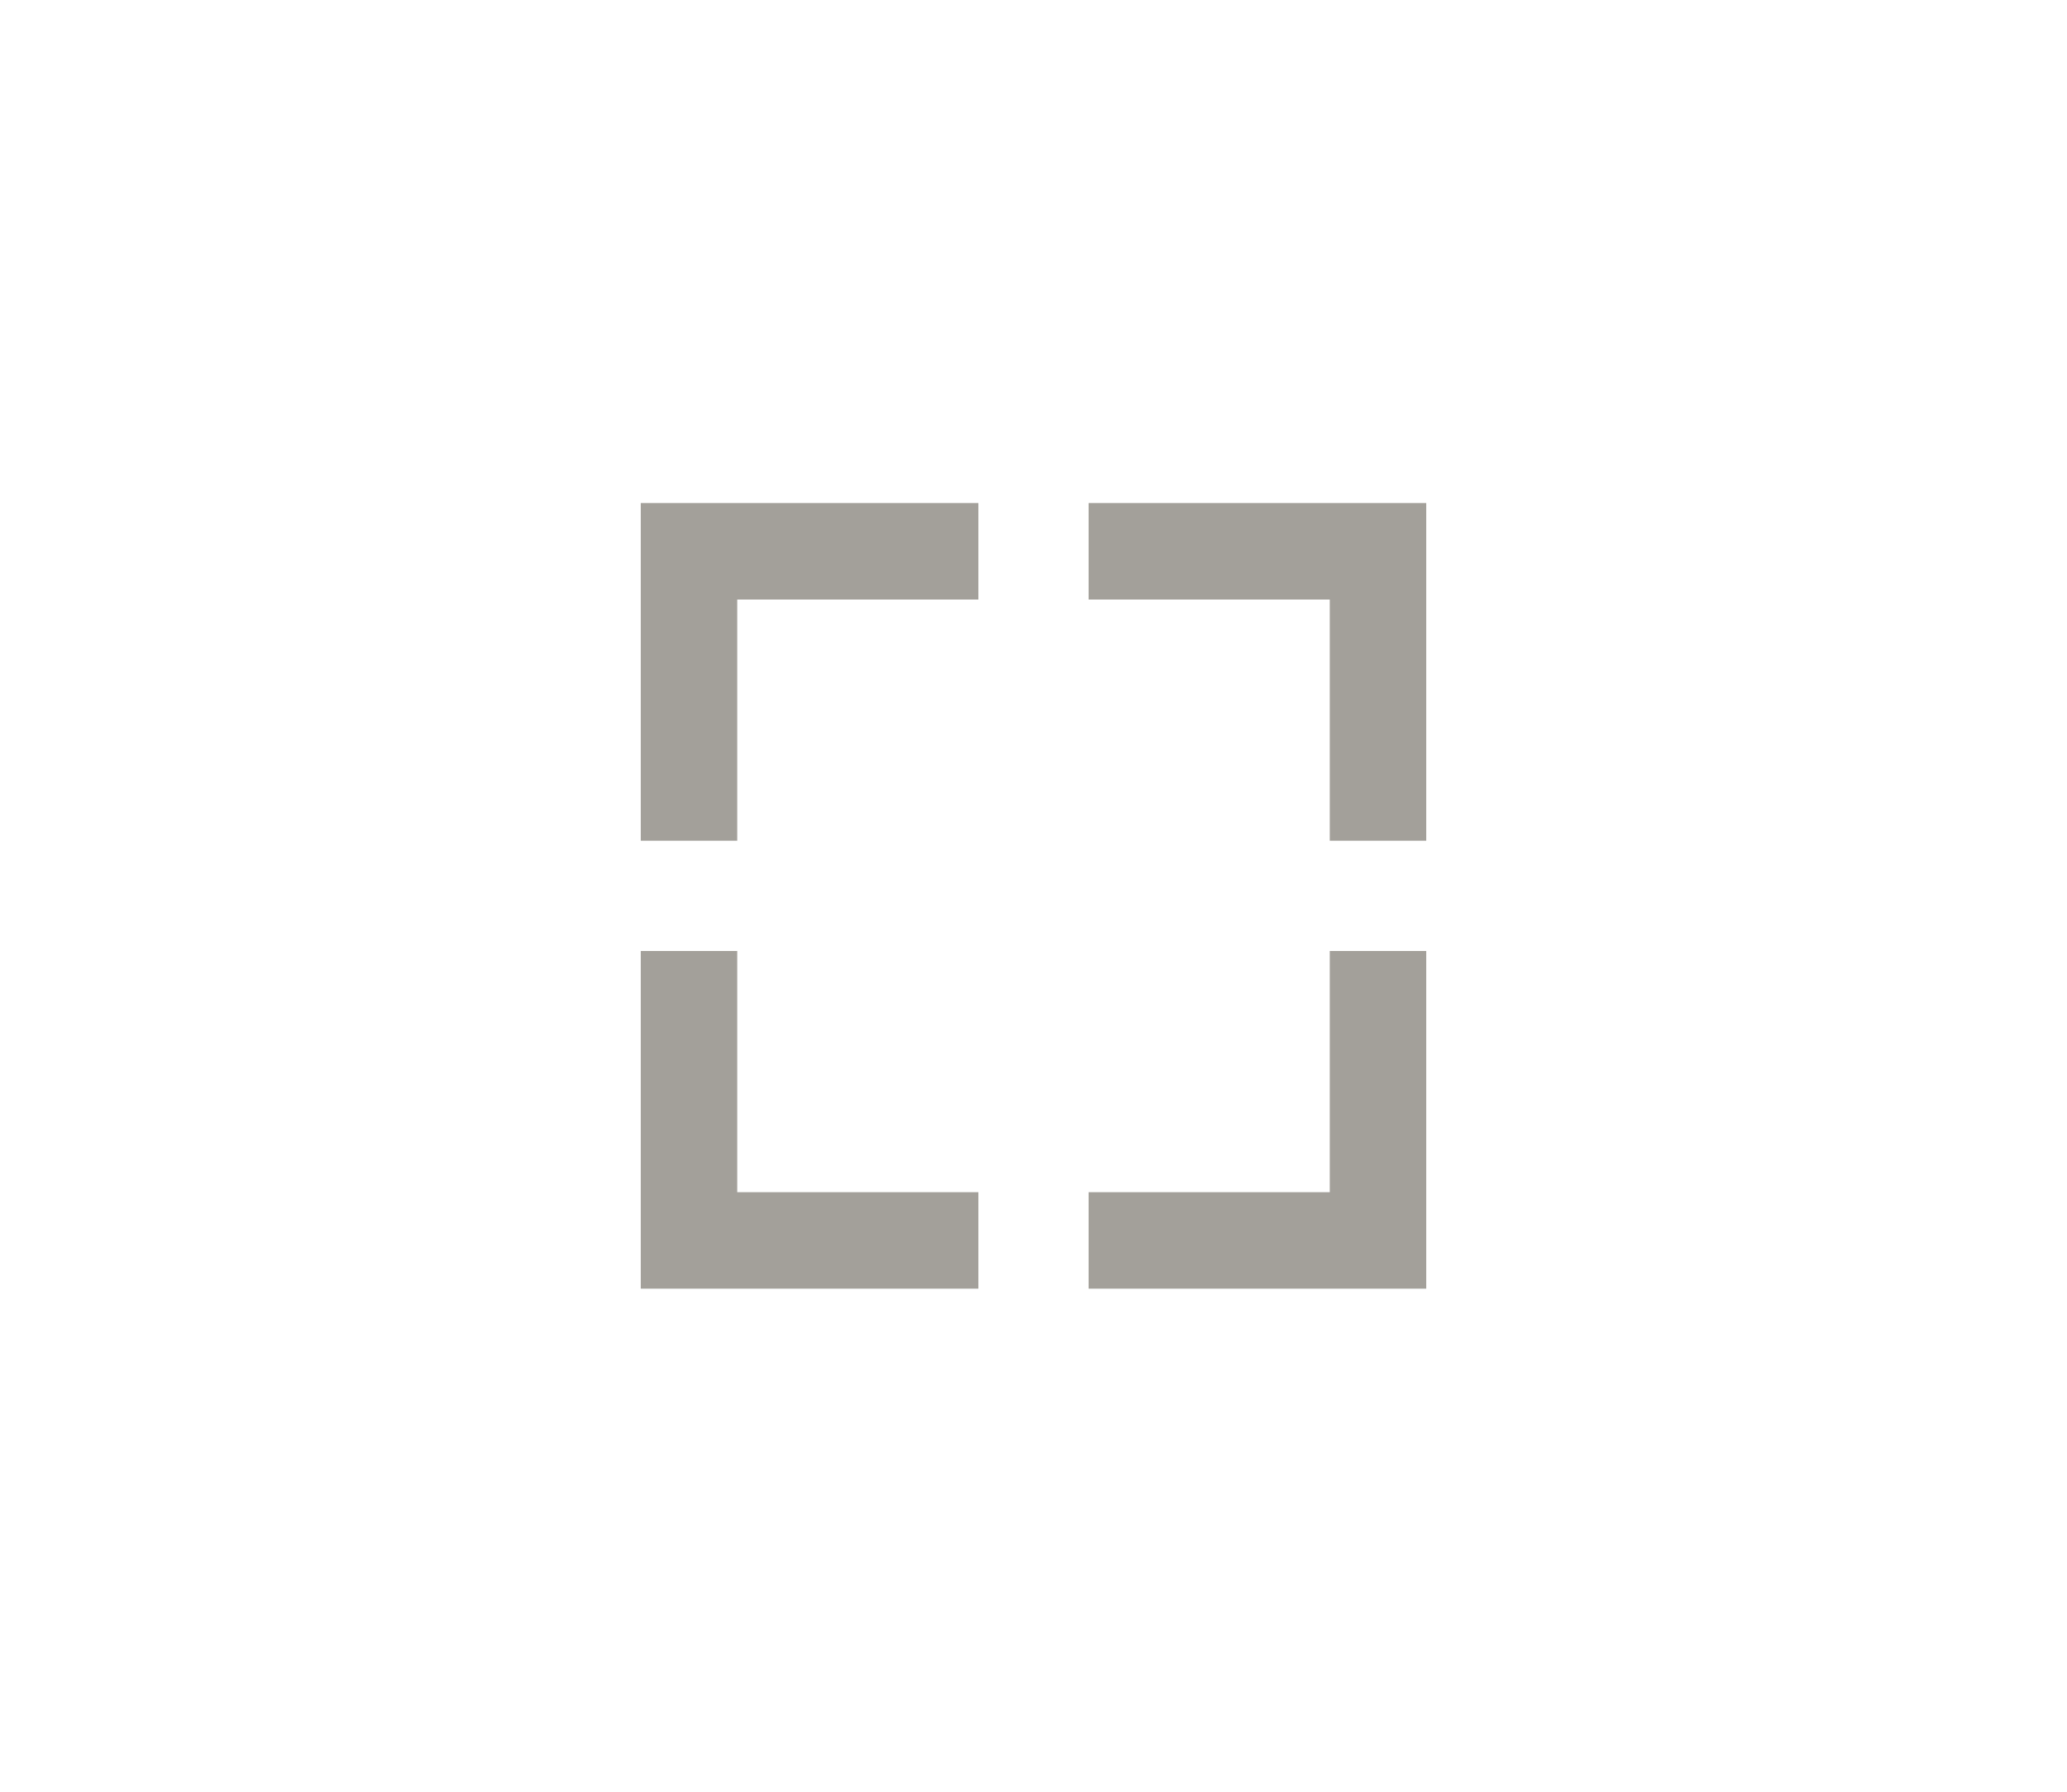
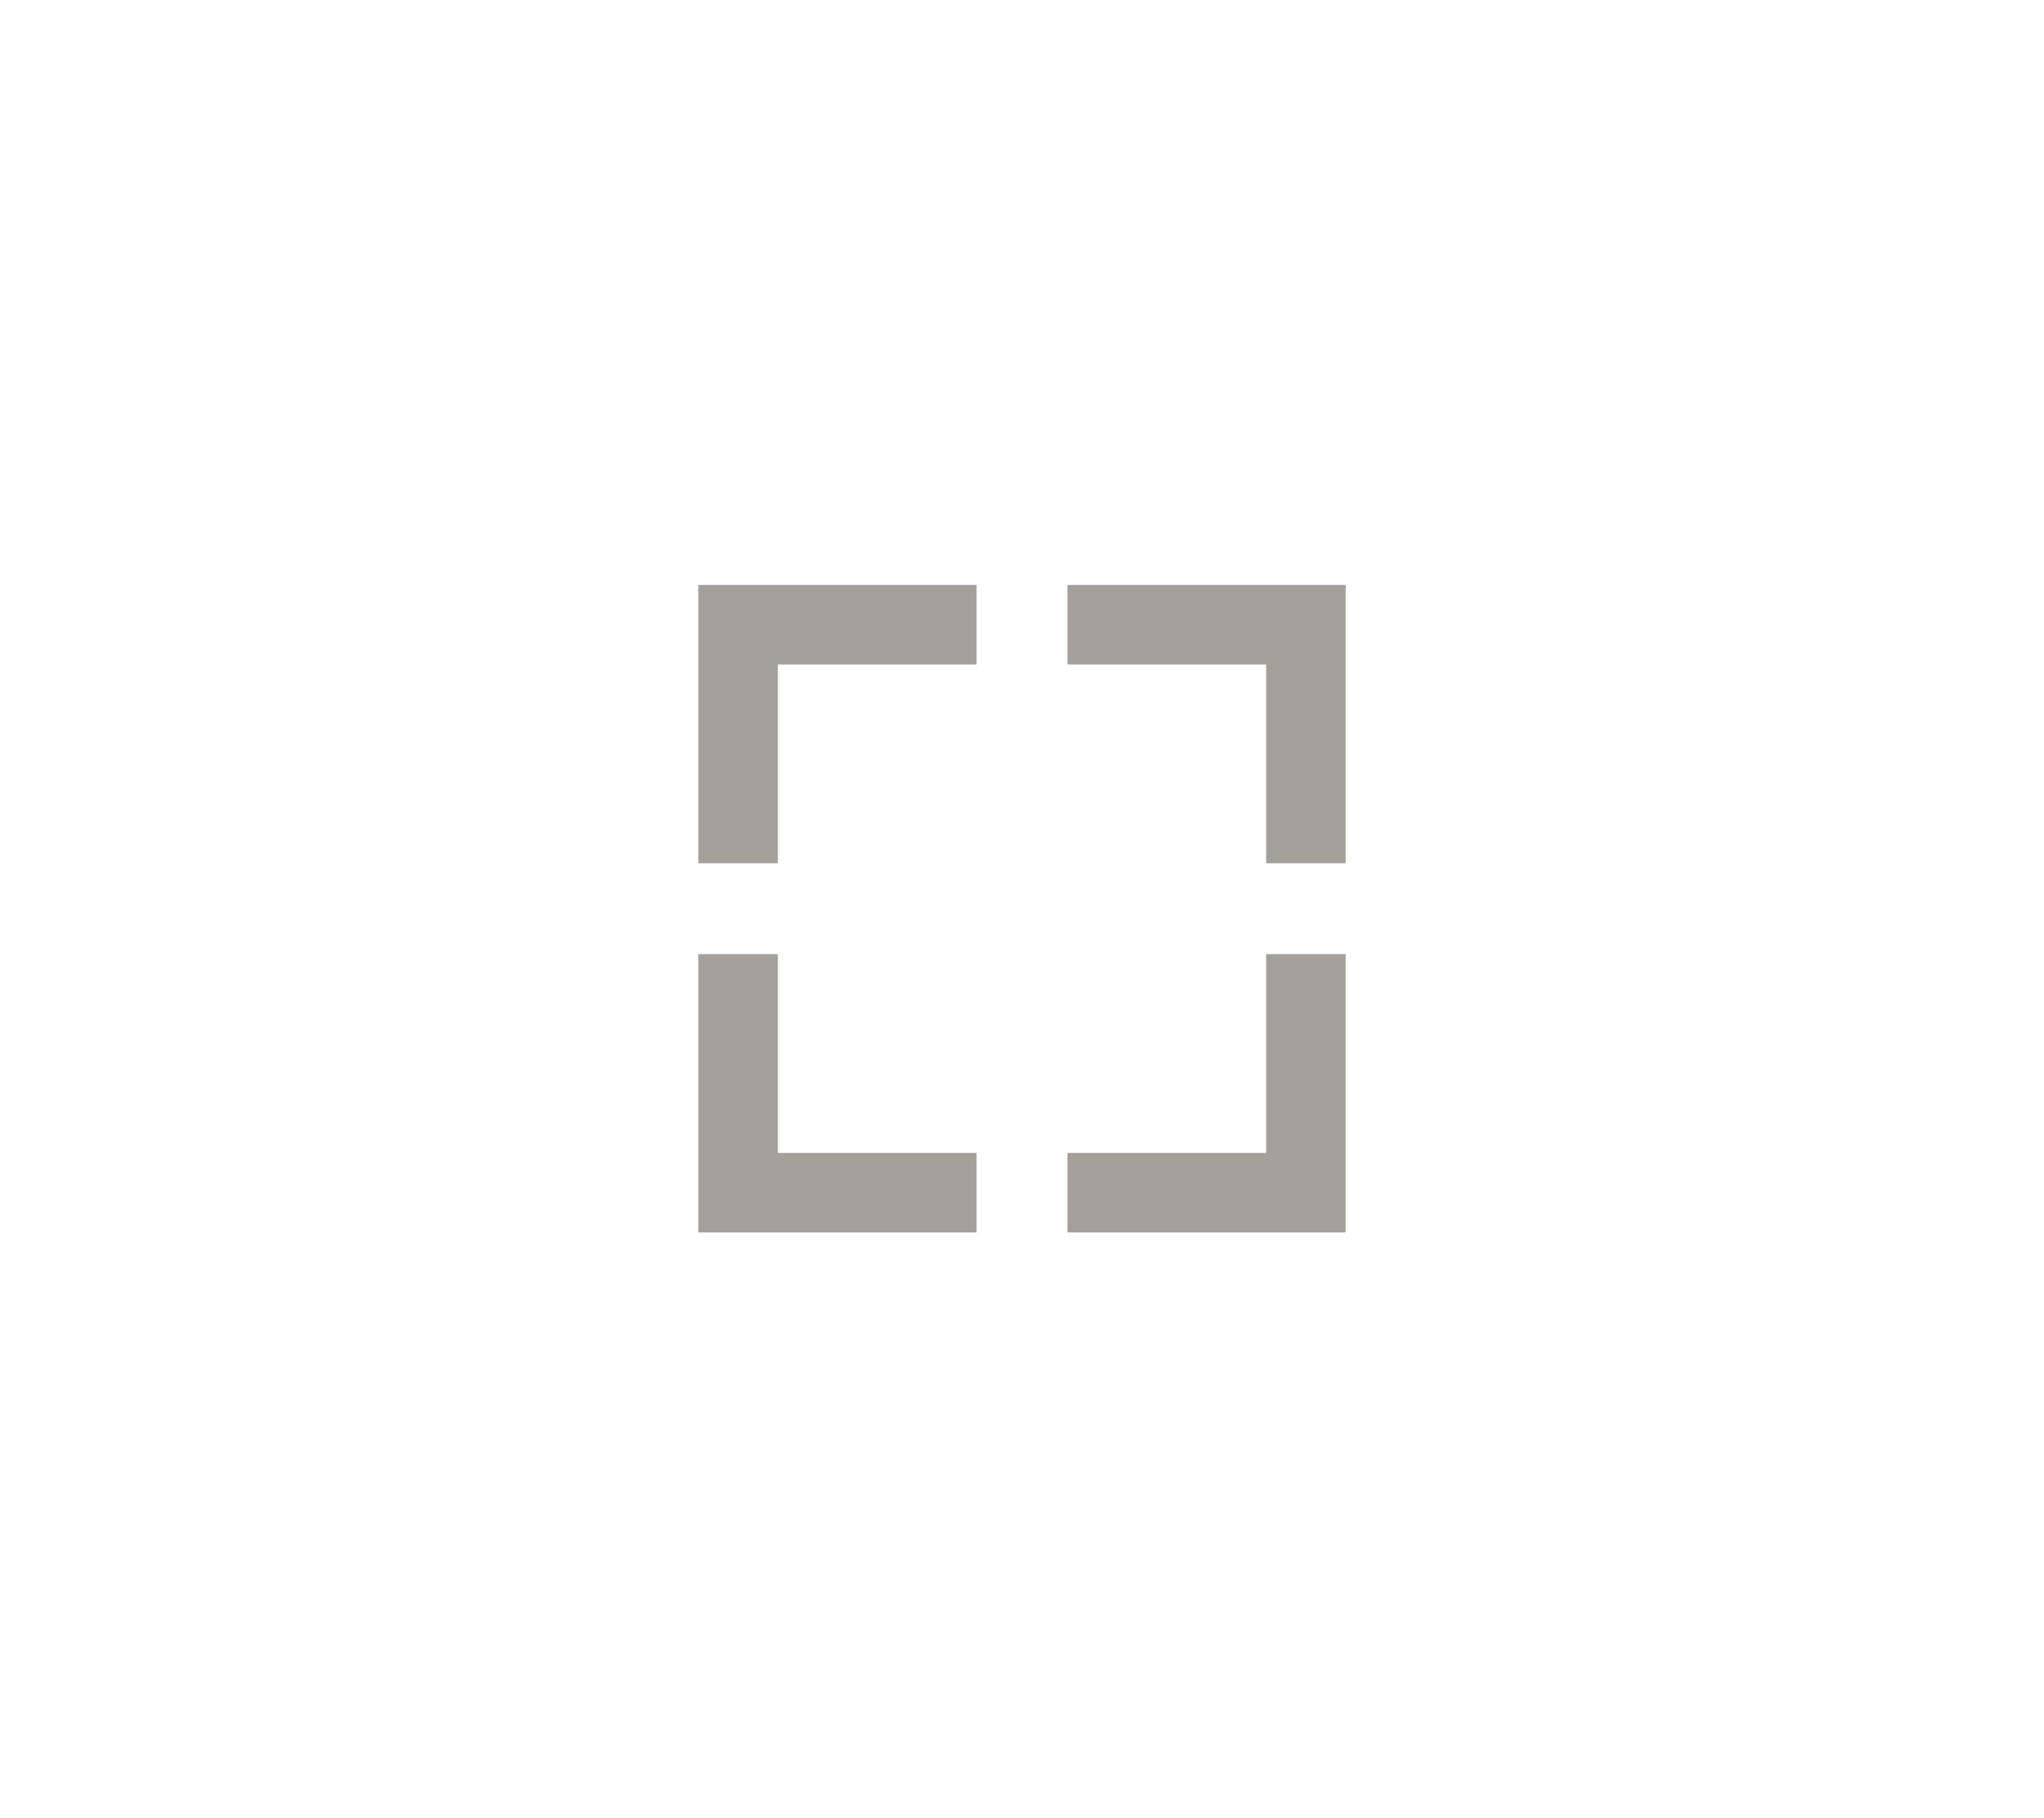
- <svg xmlns="http://www.w3.org/2000/svg" width="30" height="26" viewBox="0 0 30 26">
-   <path d="M10 11.5V8H13.5M16.5 8H20V11.5M20 14.5V18H16.5M13.5 18H10V14.5" fill="none" stroke="#a3a09a" stroke-width="1.4" stroke-linecap="square" stroke-linejoin="miter" />
+ <svg xmlns="http://www.w3.org/2000/svg" width="36" height="32" viewBox="0 0 36 32">
+   <path d="M13 14.5V11H16.5M19.5 11H23V14.5M23 17.5V21H19.5M16.5 21H13V17.5" fill="none" stroke="#a3a09a" stroke-width="1.4" stroke-linecap="square" stroke-linejoin="miter" />
</svg>
